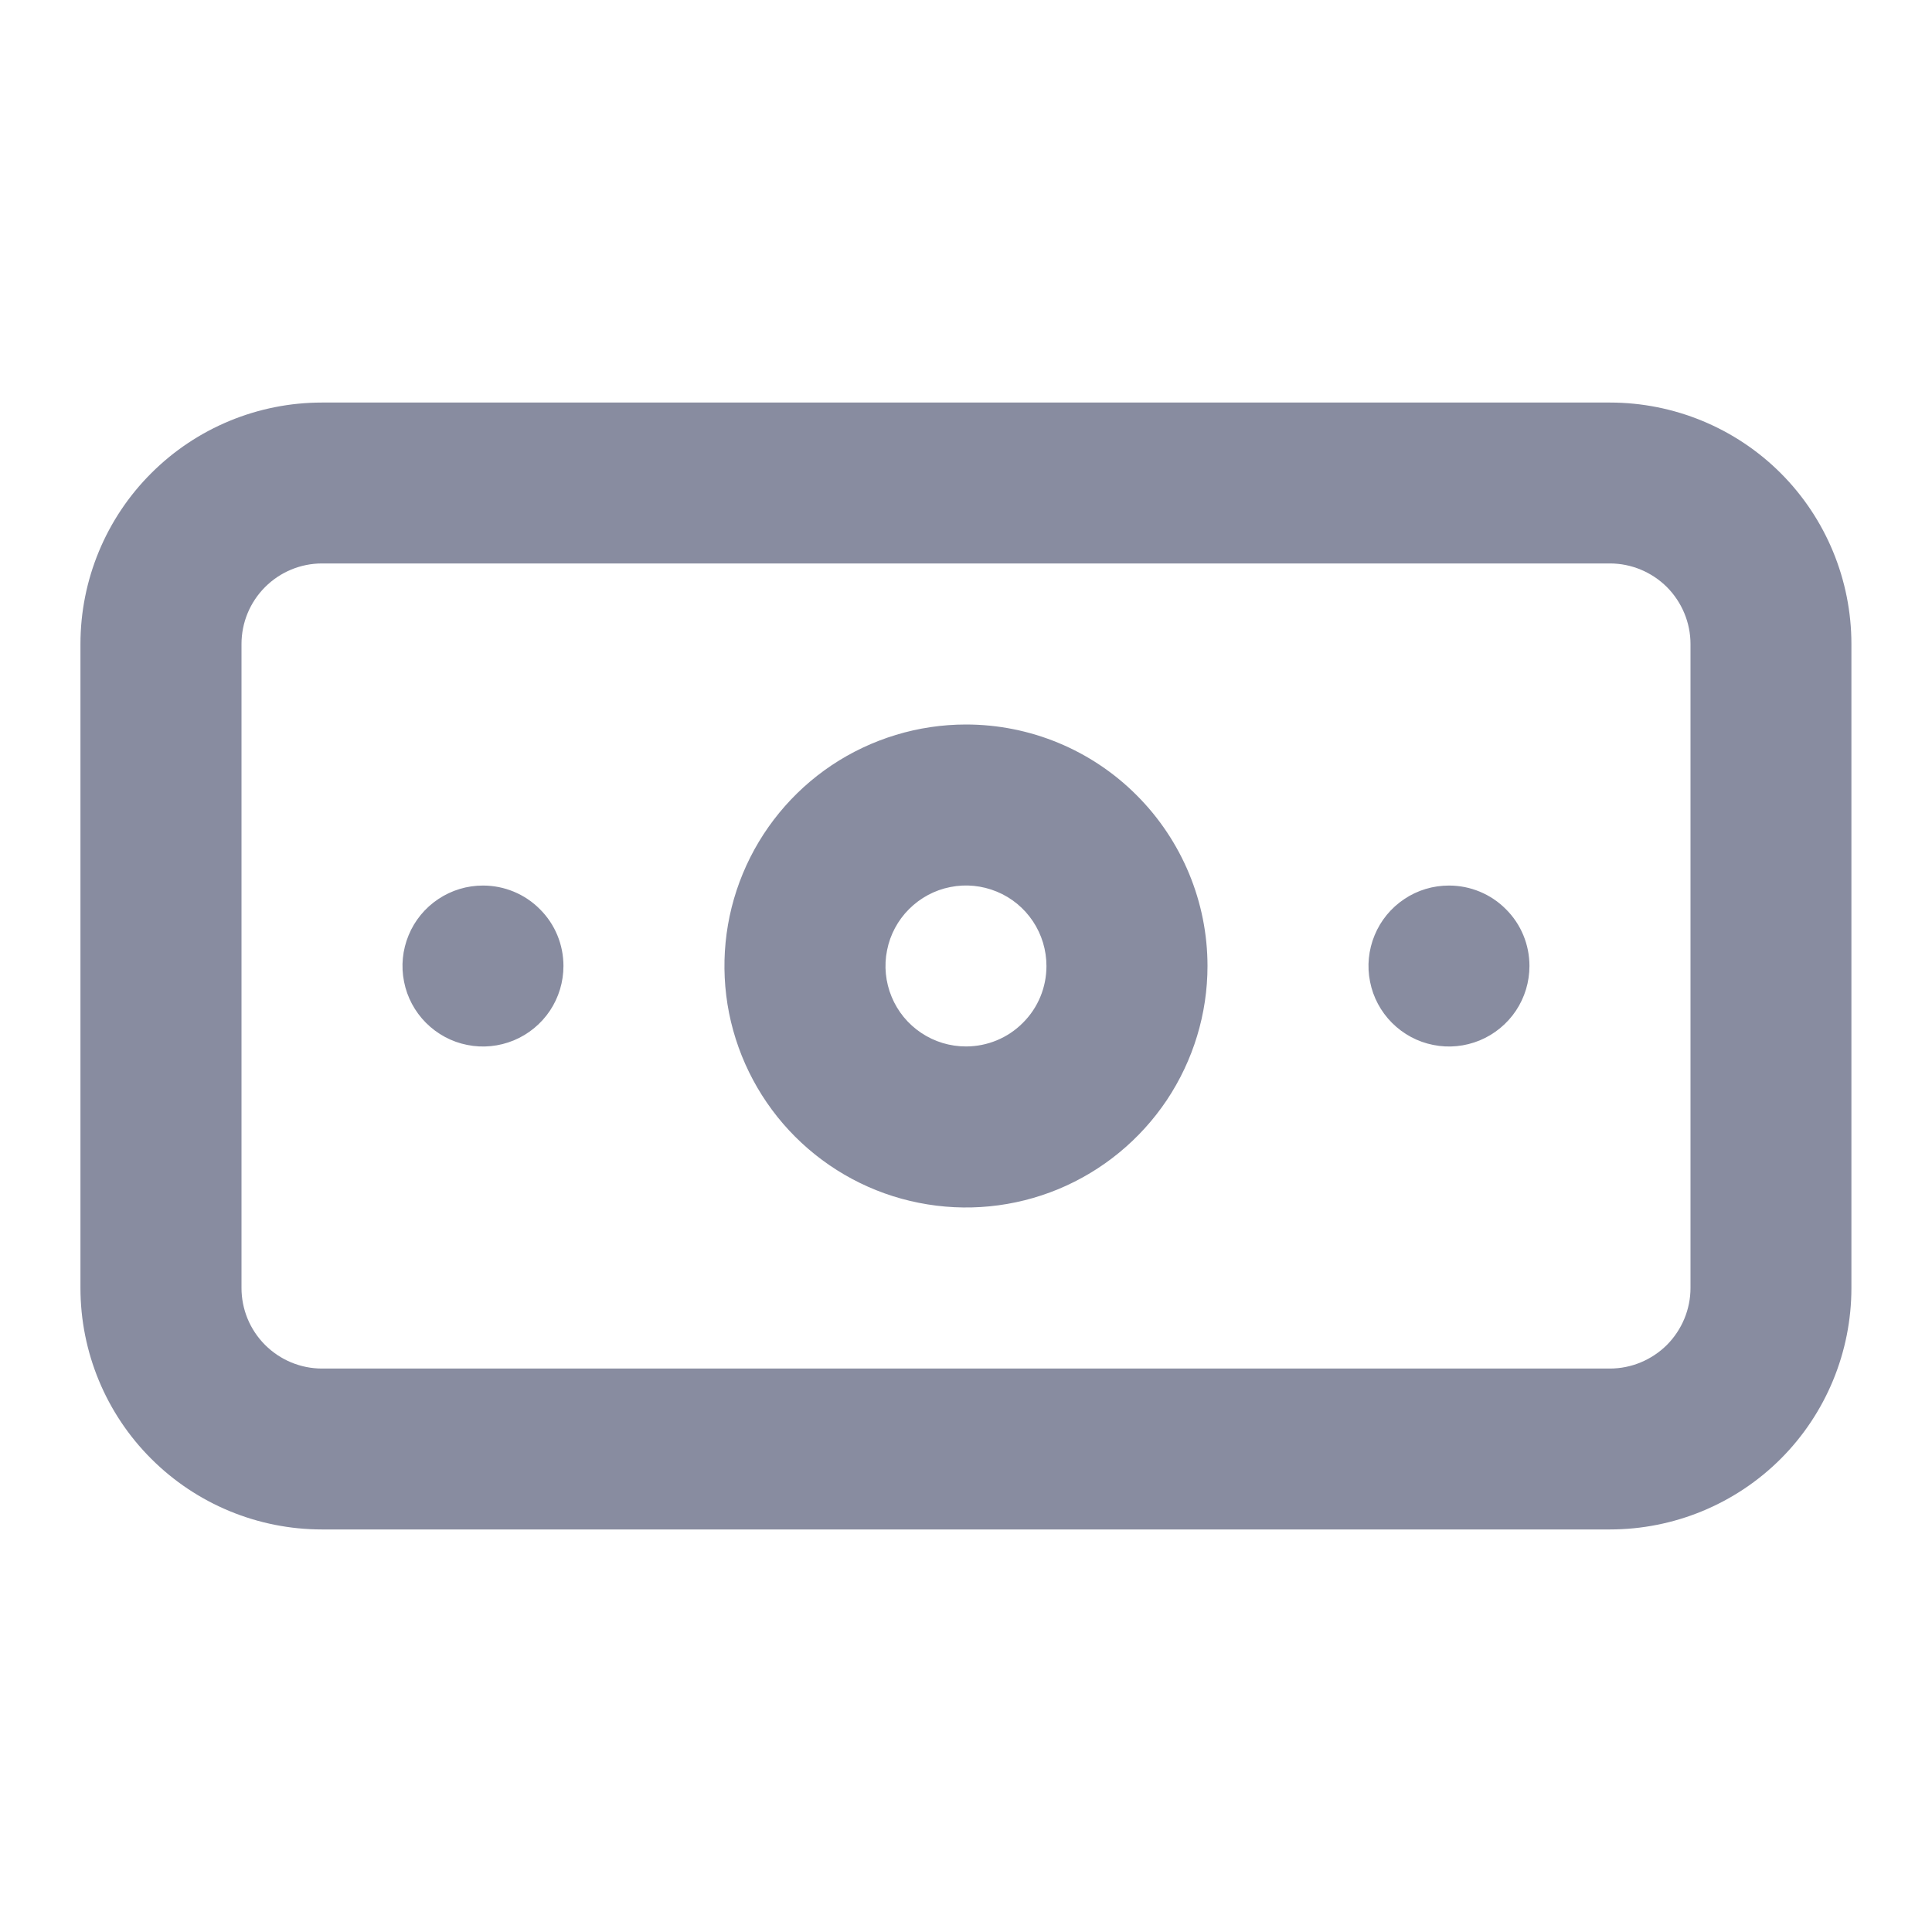
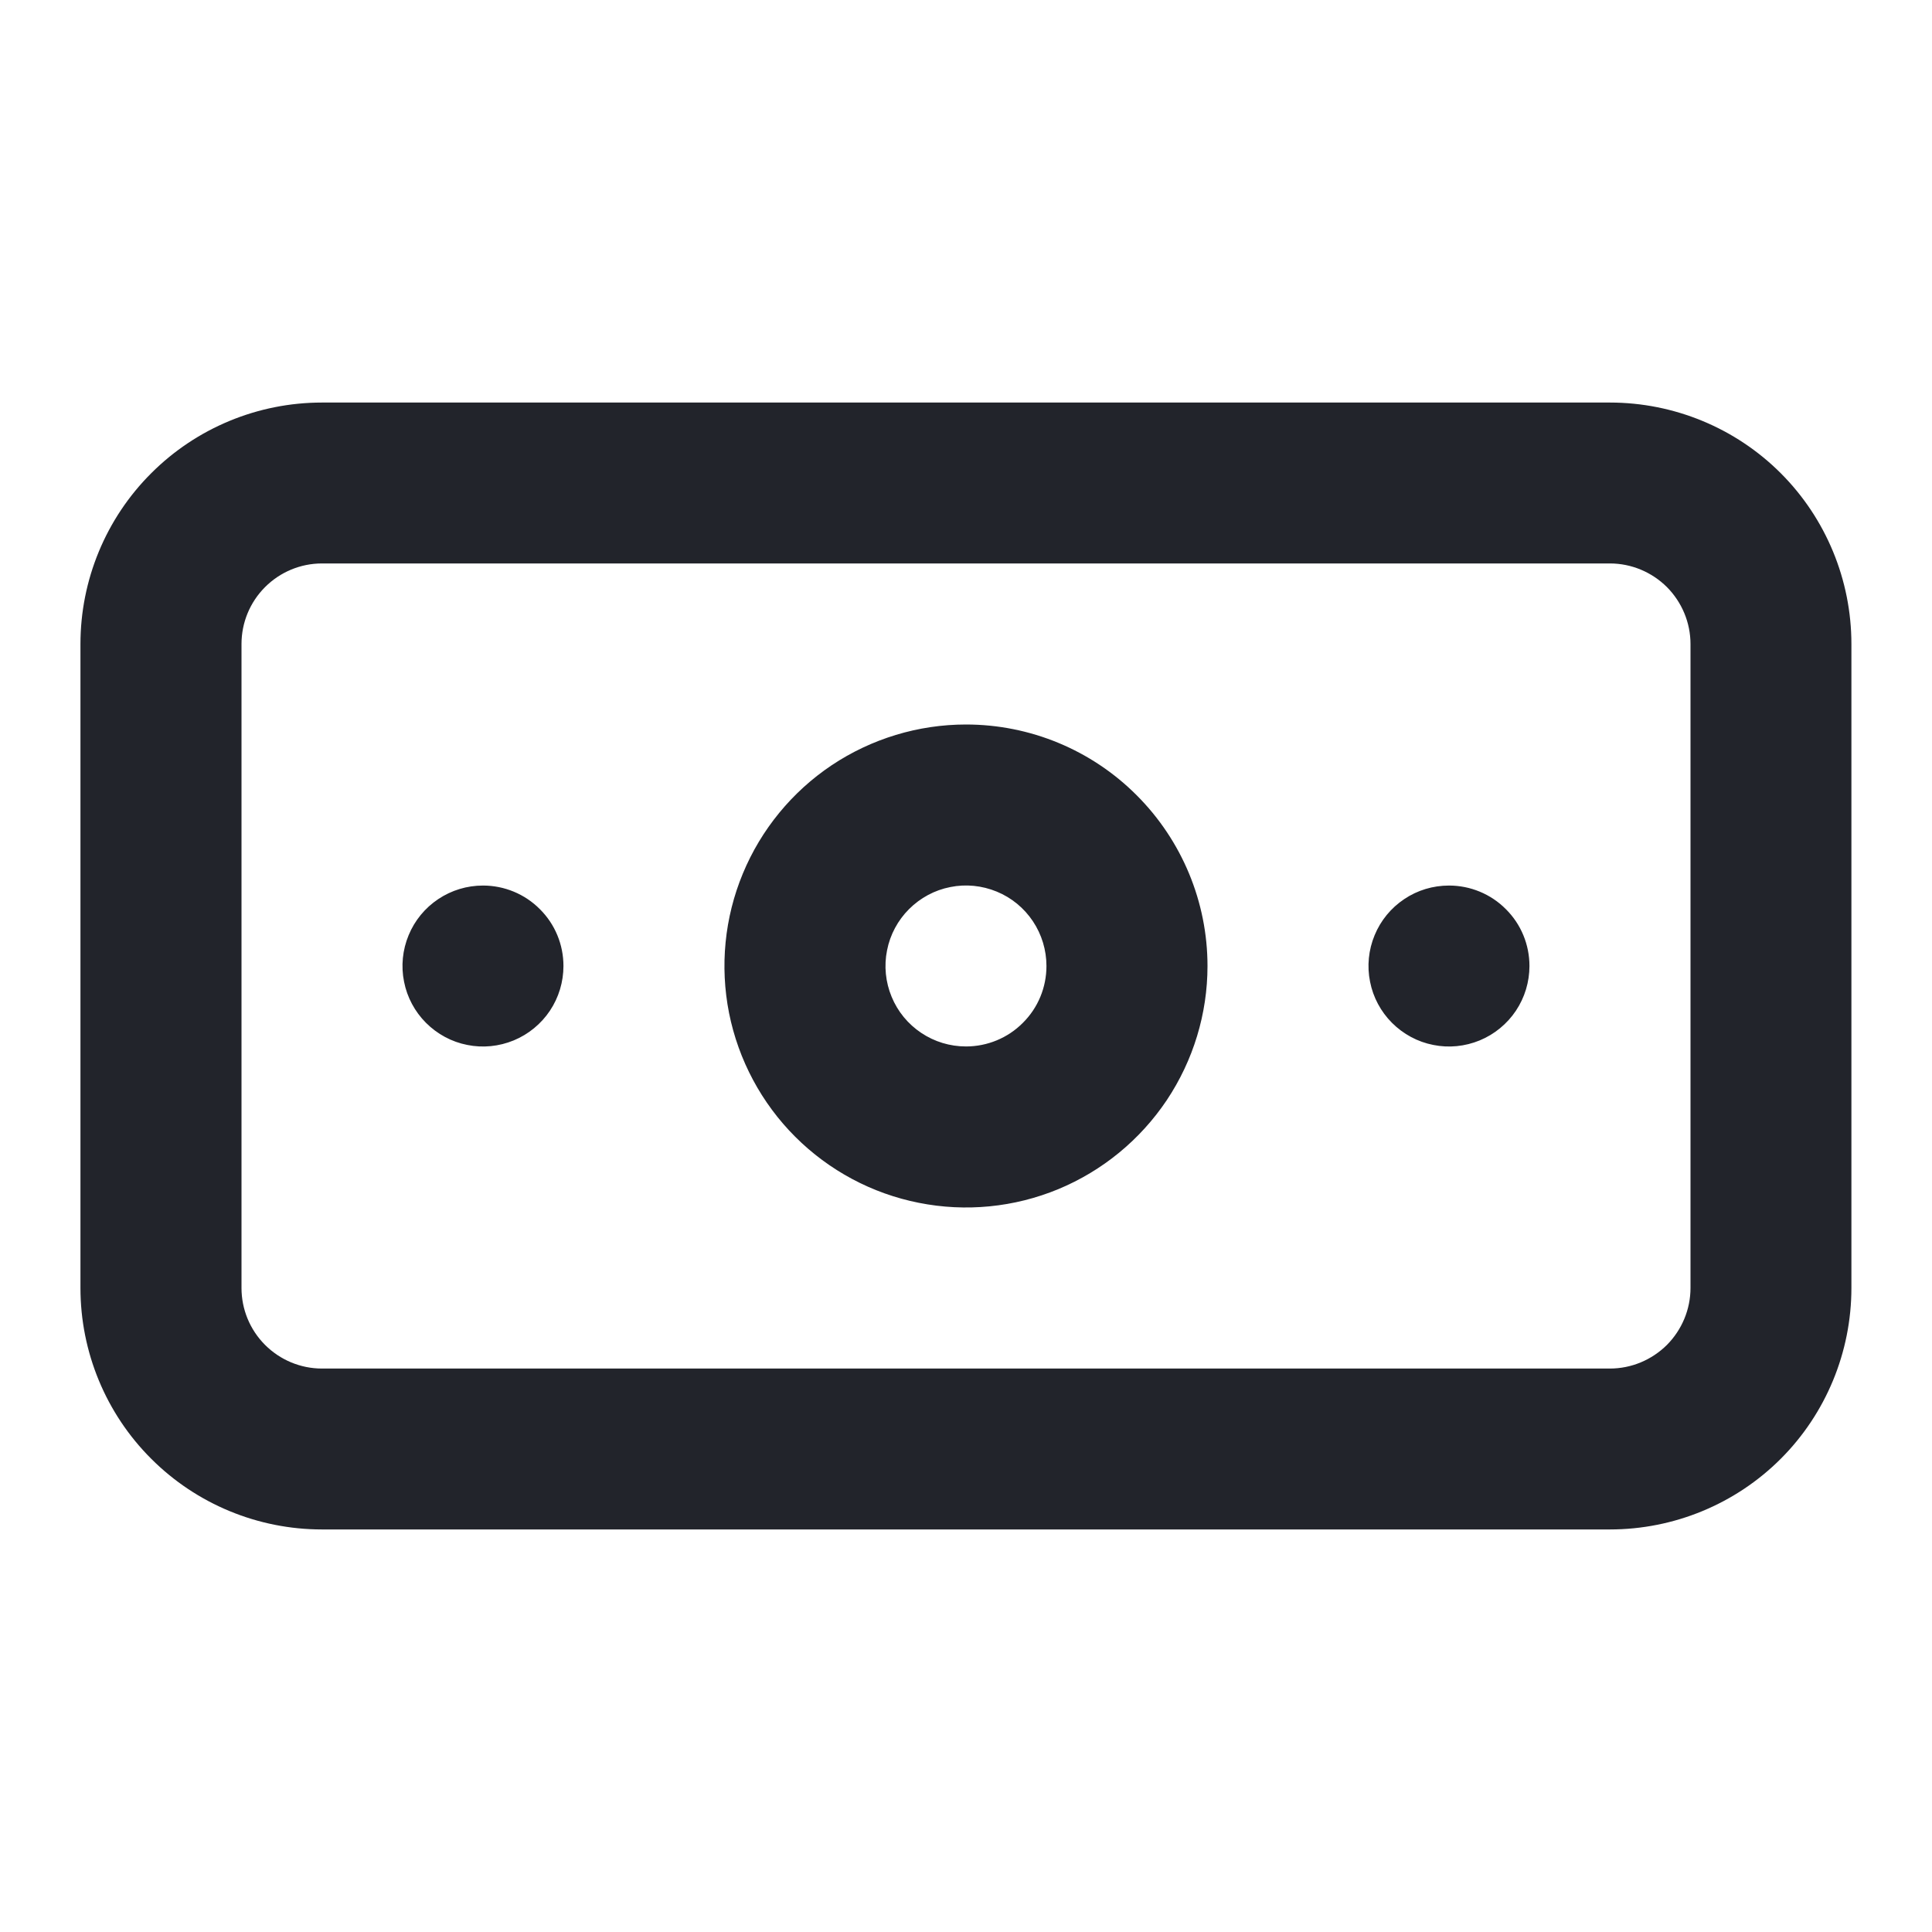
<svg xmlns="http://www.w3.org/2000/svg" width="14" height="14" viewBox="0 0 14 14" fill="none">
-   <path d="M3.5 6.417C3.384 6.417 3.272 6.451 3.176 6.515C3.08 6.579 3.005 6.67 2.961 6.777C2.917 6.883 2.905 7.001 2.928 7.114C2.95 7.227 3.006 7.331 3.087 7.412C3.169 7.494 3.273 7.55 3.386 7.572C3.499 7.595 3.616 7.583 3.723 7.539C3.829 7.495 3.921 7.42 3.985 7.324C4.049 7.228 4.083 7.115 4.083 7C4.083 6.845 4.022 6.697 3.912 6.588C3.803 6.478 3.654 6.417 3.5 6.417ZM10.5 6.417C10.384 6.417 10.271 6.451 10.176 6.515C10.08 6.579 10.005 6.67 9.961 6.777C9.917 6.883 9.905 7.001 9.928 7.114C9.95 7.227 10.006 7.331 10.087 7.412C10.169 7.494 10.273 7.55 10.386 7.572C10.499 7.595 10.616 7.583 10.723 7.539C10.829 7.495 10.921 7.42 10.985 7.324C11.049 7.228 11.083 7.115 11.083 7C11.083 6.845 11.022 6.697 10.912 6.588C10.803 6.478 10.654 6.417 10.5 6.417ZM11.666 2.917H2.333C1.869 2.917 1.424 3.101 1.096 3.429C0.767 3.757 0.583 4.203 0.583 4.667V9.333C0.583 9.797 0.767 10.243 1.096 10.571C1.424 10.899 1.869 11.083 2.333 11.083H11.666C12.13 11.083 12.576 10.899 12.904 10.571C13.232 10.243 13.416 9.797 13.416 9.333V4.667C13.416 4.203 13.232 3.757 12.904 3.429C12.576 3.101 12.13 2.917 11.666 2.917ZM12.25 9.333C12.25 9.488 12.188 9.636 12.079 9.746C11.969 9.855 11.821 9.917 11.666 9.917H2.333C2.178 9.917 2.03 9.855 1.921 9.746C1.811 9.636 1.75 9.488 1.75 9.333V4.667C1.75 4.512 1.811 4.364 1.921 4.254C2.03 4.145 2.178 4.083 2.333 4.083H11.666C11.821 4.083 11.969 4.145 12.079 4.254C12.188 4.364 12.25 4.512 12.25 4.667V9.333ZM7 5.25C6.654 5.25 6.315 5.353 6.027 5.545C5.74 5.737 5.515 6.011 5.383 6.33C5.25 6.65 5.216 7.002 5.283 7.341C5.351 7.681 5.518 7.993 5.762 8.237C6.007 8.482 6.319 8.649 6.658 8.716C6.998 8.784 7.35 8.749 7.669 8.617C7.989 8.484 8.262 8.26 8.455 7.972C8.647 7.684 8.75 7.346 8.75 7C8.75 6.536 8.565 6.091 8.237 5.763C7.909 5.434 7.464 5.25 7 5.25ZM7 7.583C6.884 7.583 6.772 7.549 6.676 7.485C6.58 7.421 6.505 7.33 6.461 7.223C6.417 7.117 6.405 6.999 6.428 6.886C6.45 6.773 6.506 6.669 6.587 6.588C6.669 6.506 6.773 6.45 6.886 6.428C6.999 6.405 7.116 6.417 7.223 6.461C7.33 6.505 7.421 6.58 7.485 6.676C7.549 6.772 7.583 6.885 7.583 7C7.583 7.155 7.522 7.303 7.412 7.412C7.303 7.522 7.154 7.583 7 7.583Z" fill="#888CA0" />
+   <path d="M3.5 6.417C3.384 6.417 3.272 6.451 3.176 6.515C3.08 6.579 3.005 6.67 2.961 6.777C2.917 6.883 2.905 7.001 2.928 7.114C2.95 7.227 3.006 7.331 3.087 7.412C3.169 7.494 3.273 7.55 3.386 7.572C3.499 7.595 3.616 7.583 3.723 7.539C3.829 7.495 3.921 7.42 3.985 7.324C4.049 7.228 4.083 7.115 4.083 7C4.083 6.845 4.022 6.697 3.912 6.588C3.803 6.478 3.654 6.417 3.5 6.417ZM10.5 6.417C10.384 6.417 10.271 6.451 10.176 6.515C10.08 6.579 10.005 6.67 9.961 6.777C9.917 6.883 9.905 7.001 9.928 7.114C9.95 7.227 10.006 7.331 10.087 7.412C10.169 7.494 10.273 7.55 10.386 7.572C10.499 7.595 10.616 7.583 10.723 7.539C10.829 7.495 10.921 7.42 10.985 7.324C11.049 7.228 11.083 7.115 11.083 7C11.083 6.845 11.022 6.697 10.912 6.588C10.803 6.478 10.654 6.417 10.5 6.417ZM11.666 2.917H2.333C1.869 2.917 1.424 3.101 1.096 3.429C0.767 3.757 0.583 4.203 0.583 4.667V9.333C0.583 9.797 0.767 10.243 1.096 10.571C1.424 10.899 1.869 11.083 2.333 11.083H11.666C12.13 11.083 12.576 10.899 12.904 10.571C13.232 10.243 13.416 9.797 13.416 9.333V4.667C13.416 4.203 13.232 3.757 12.904 3.429C12.576 3.101 12.13 2.917 11.666 2.917ZM12.25 9.333C12.25 9.488 12.188 9.636 12.079 9.746C11.969 9.855 11.821 9.917 11.666 9.917H2.333C2.178 9.917 2.03 9.855 1.921 9.746C1.811 9.636 1.75 9.488 1.75 9.333V4.667C1.75 4.512 1.811 4.364 1.921 4.254C2.03 4.145 2.178 4.083 2.333 4.083H11.666C11.821 4.083 11.969 4.145 12.079 4.254C12.188 4.364 12.25 4.512 12.25 4.667V9.333ZM7 5.25C6.654 5.25 6.315 5.353 6.027 5.545C5.74 5.737 5.515 6.011 5.383 6.33C5.25 6.65 5.216 7.002 5.283 7.341C5.351 7.681 5.518 7.993 5.762 8.237C6.007 8.482 6.319 8.649 6.658 8.716C6.998 8.784 7.35 8.749 7.669 8.617C7.989 8.484 8.262 8.26 8.455 7.972C8.647 7.684 8.75 7.346 8.75 7C8.75 6.536 8.565 6.091 8.237 5.763C7.909 5.434 7.464 5.25 7 5.25ZM7 7.583C6.884 7.583 6.772 7.549 6.676 7.485C6.58 7.421 6.505 7.33 6.461 7.223C6.417 7.117 6.405 6.999 6.428 6.886C6.45 6.773 6.506 6.669 6.587 6.588C6.669 6.506 6.773 6.45 6.886 6.428C6.999 6.405 7.116 6.417 7.223 6.461C7.33 6.505 7.421 6.58 7.485 6.676C7.549 6.772 7.583 6.885 7.583 7C7.583 7.155 7.522 7.303 7.412 7.412C7.303 7.522 7.154 7.583 7 7.583Z" fill="#22242B" />
</svg>
